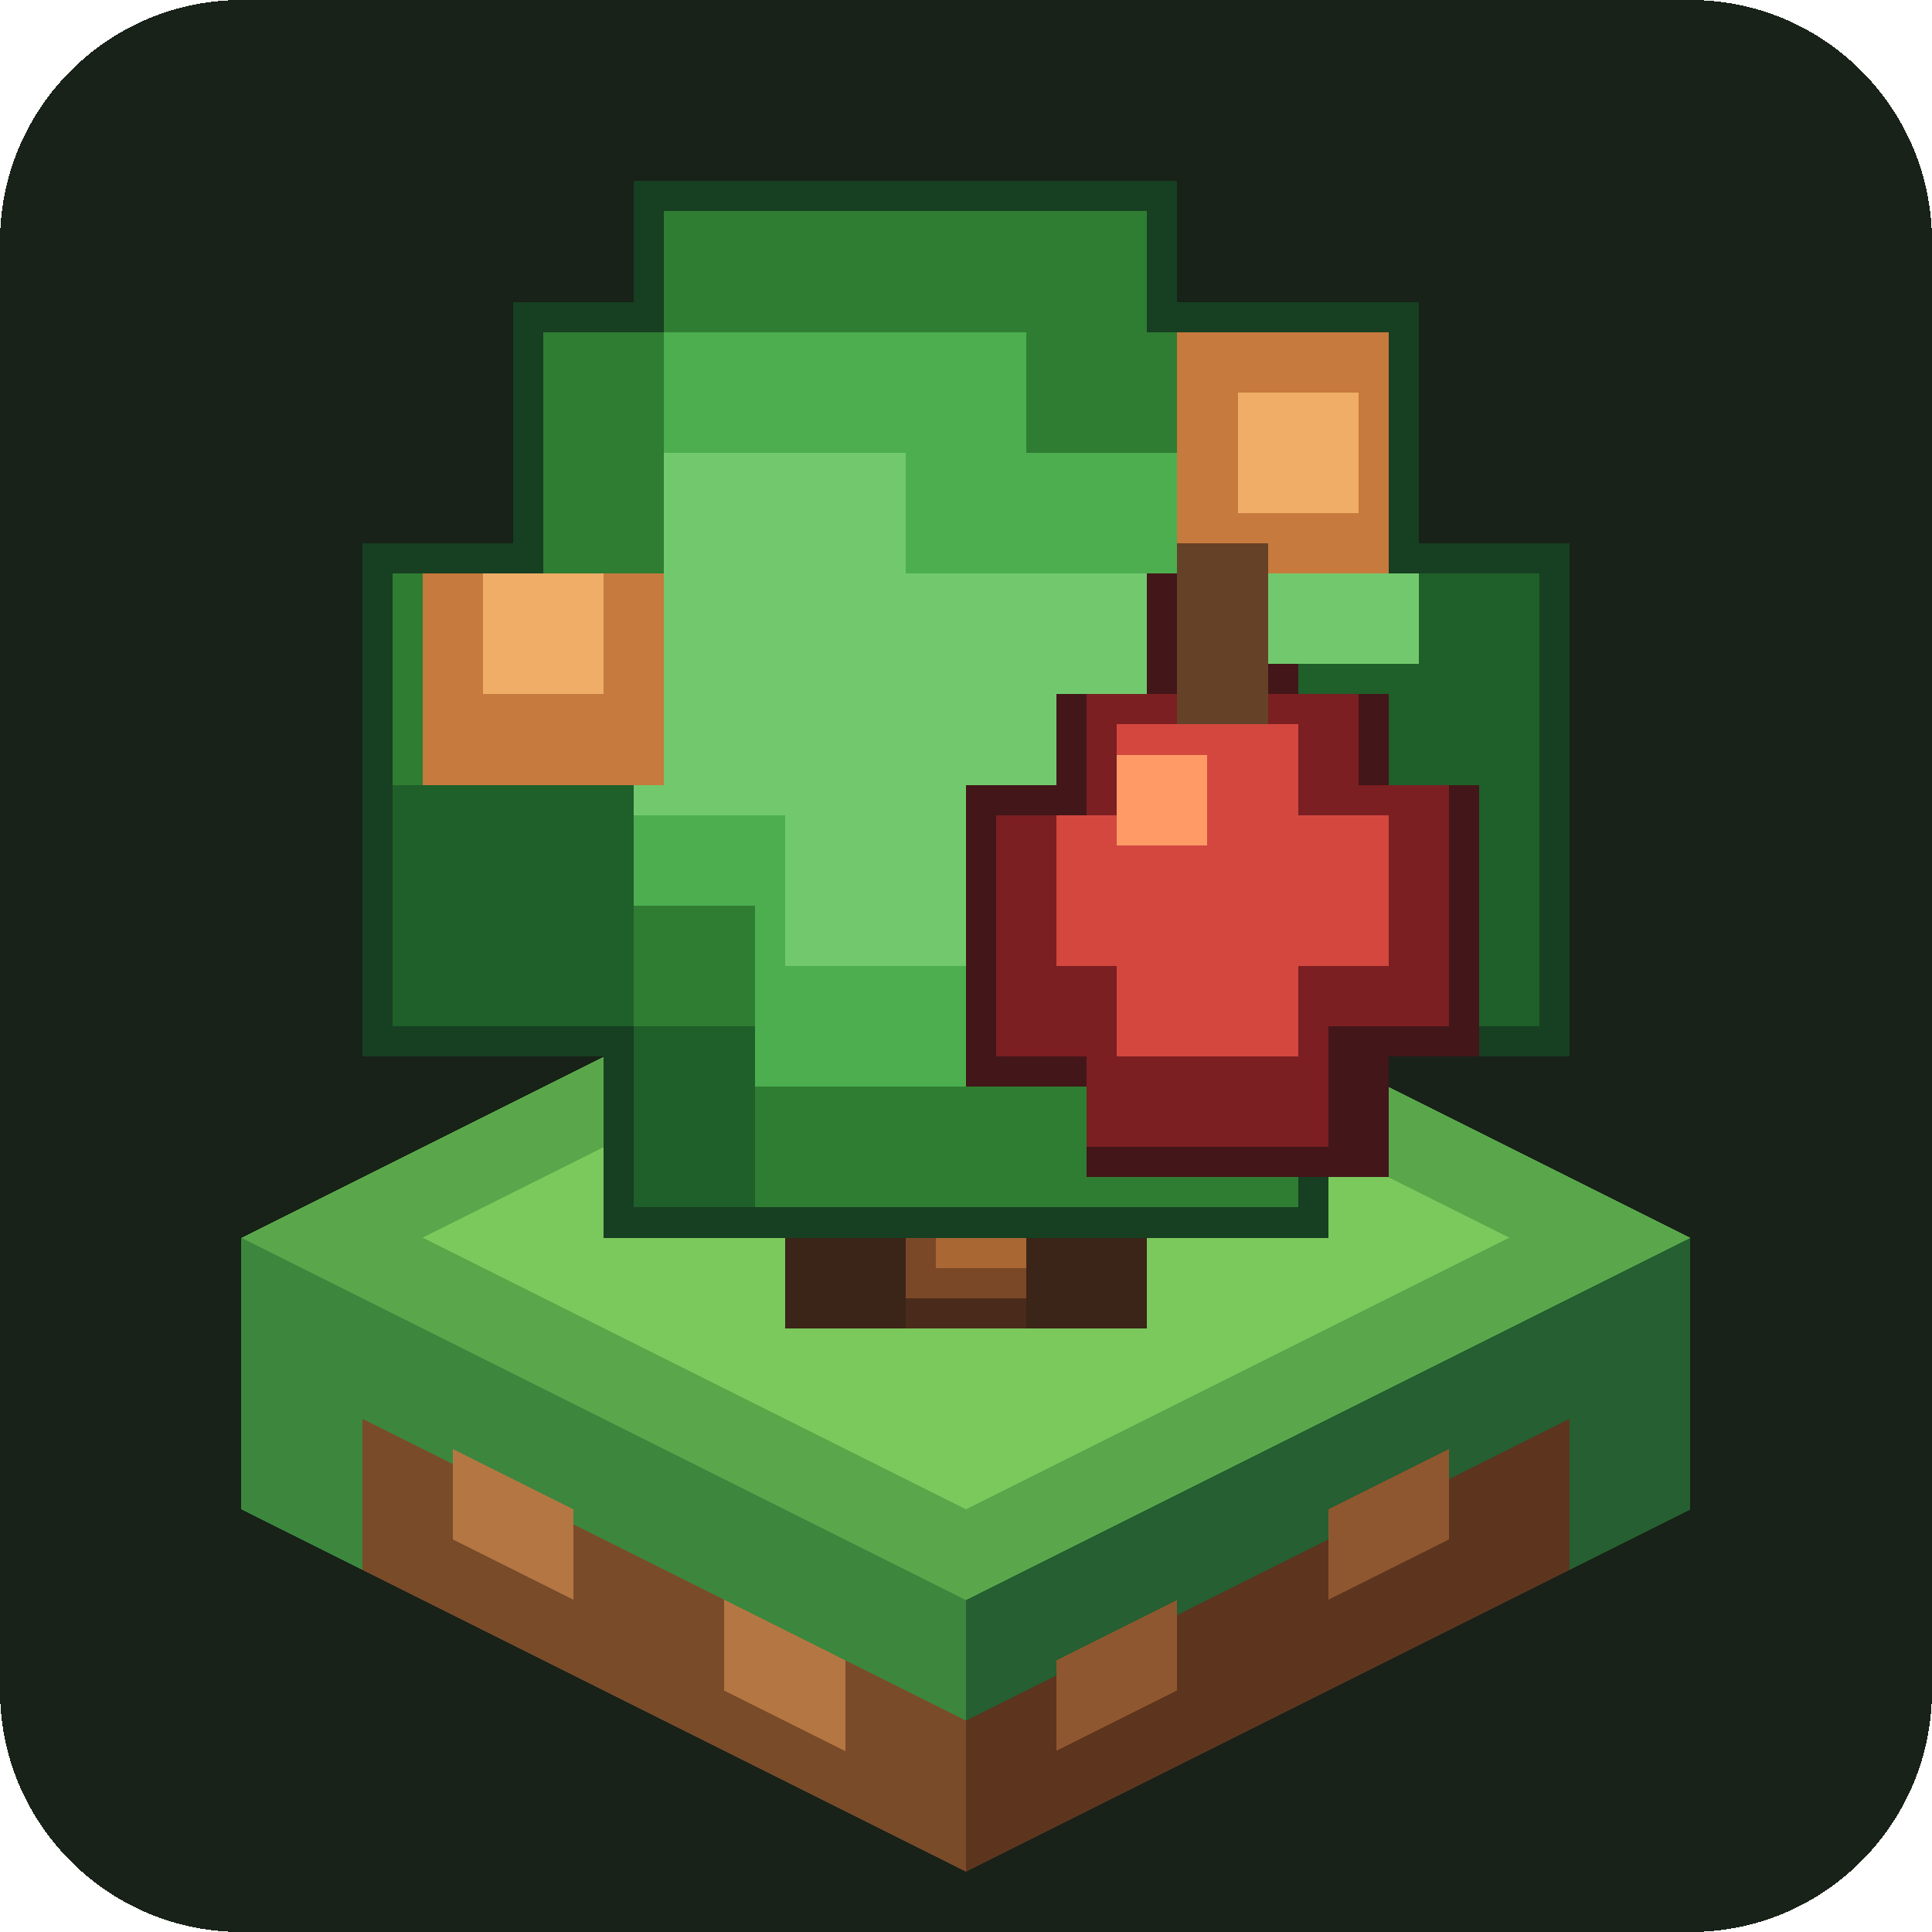
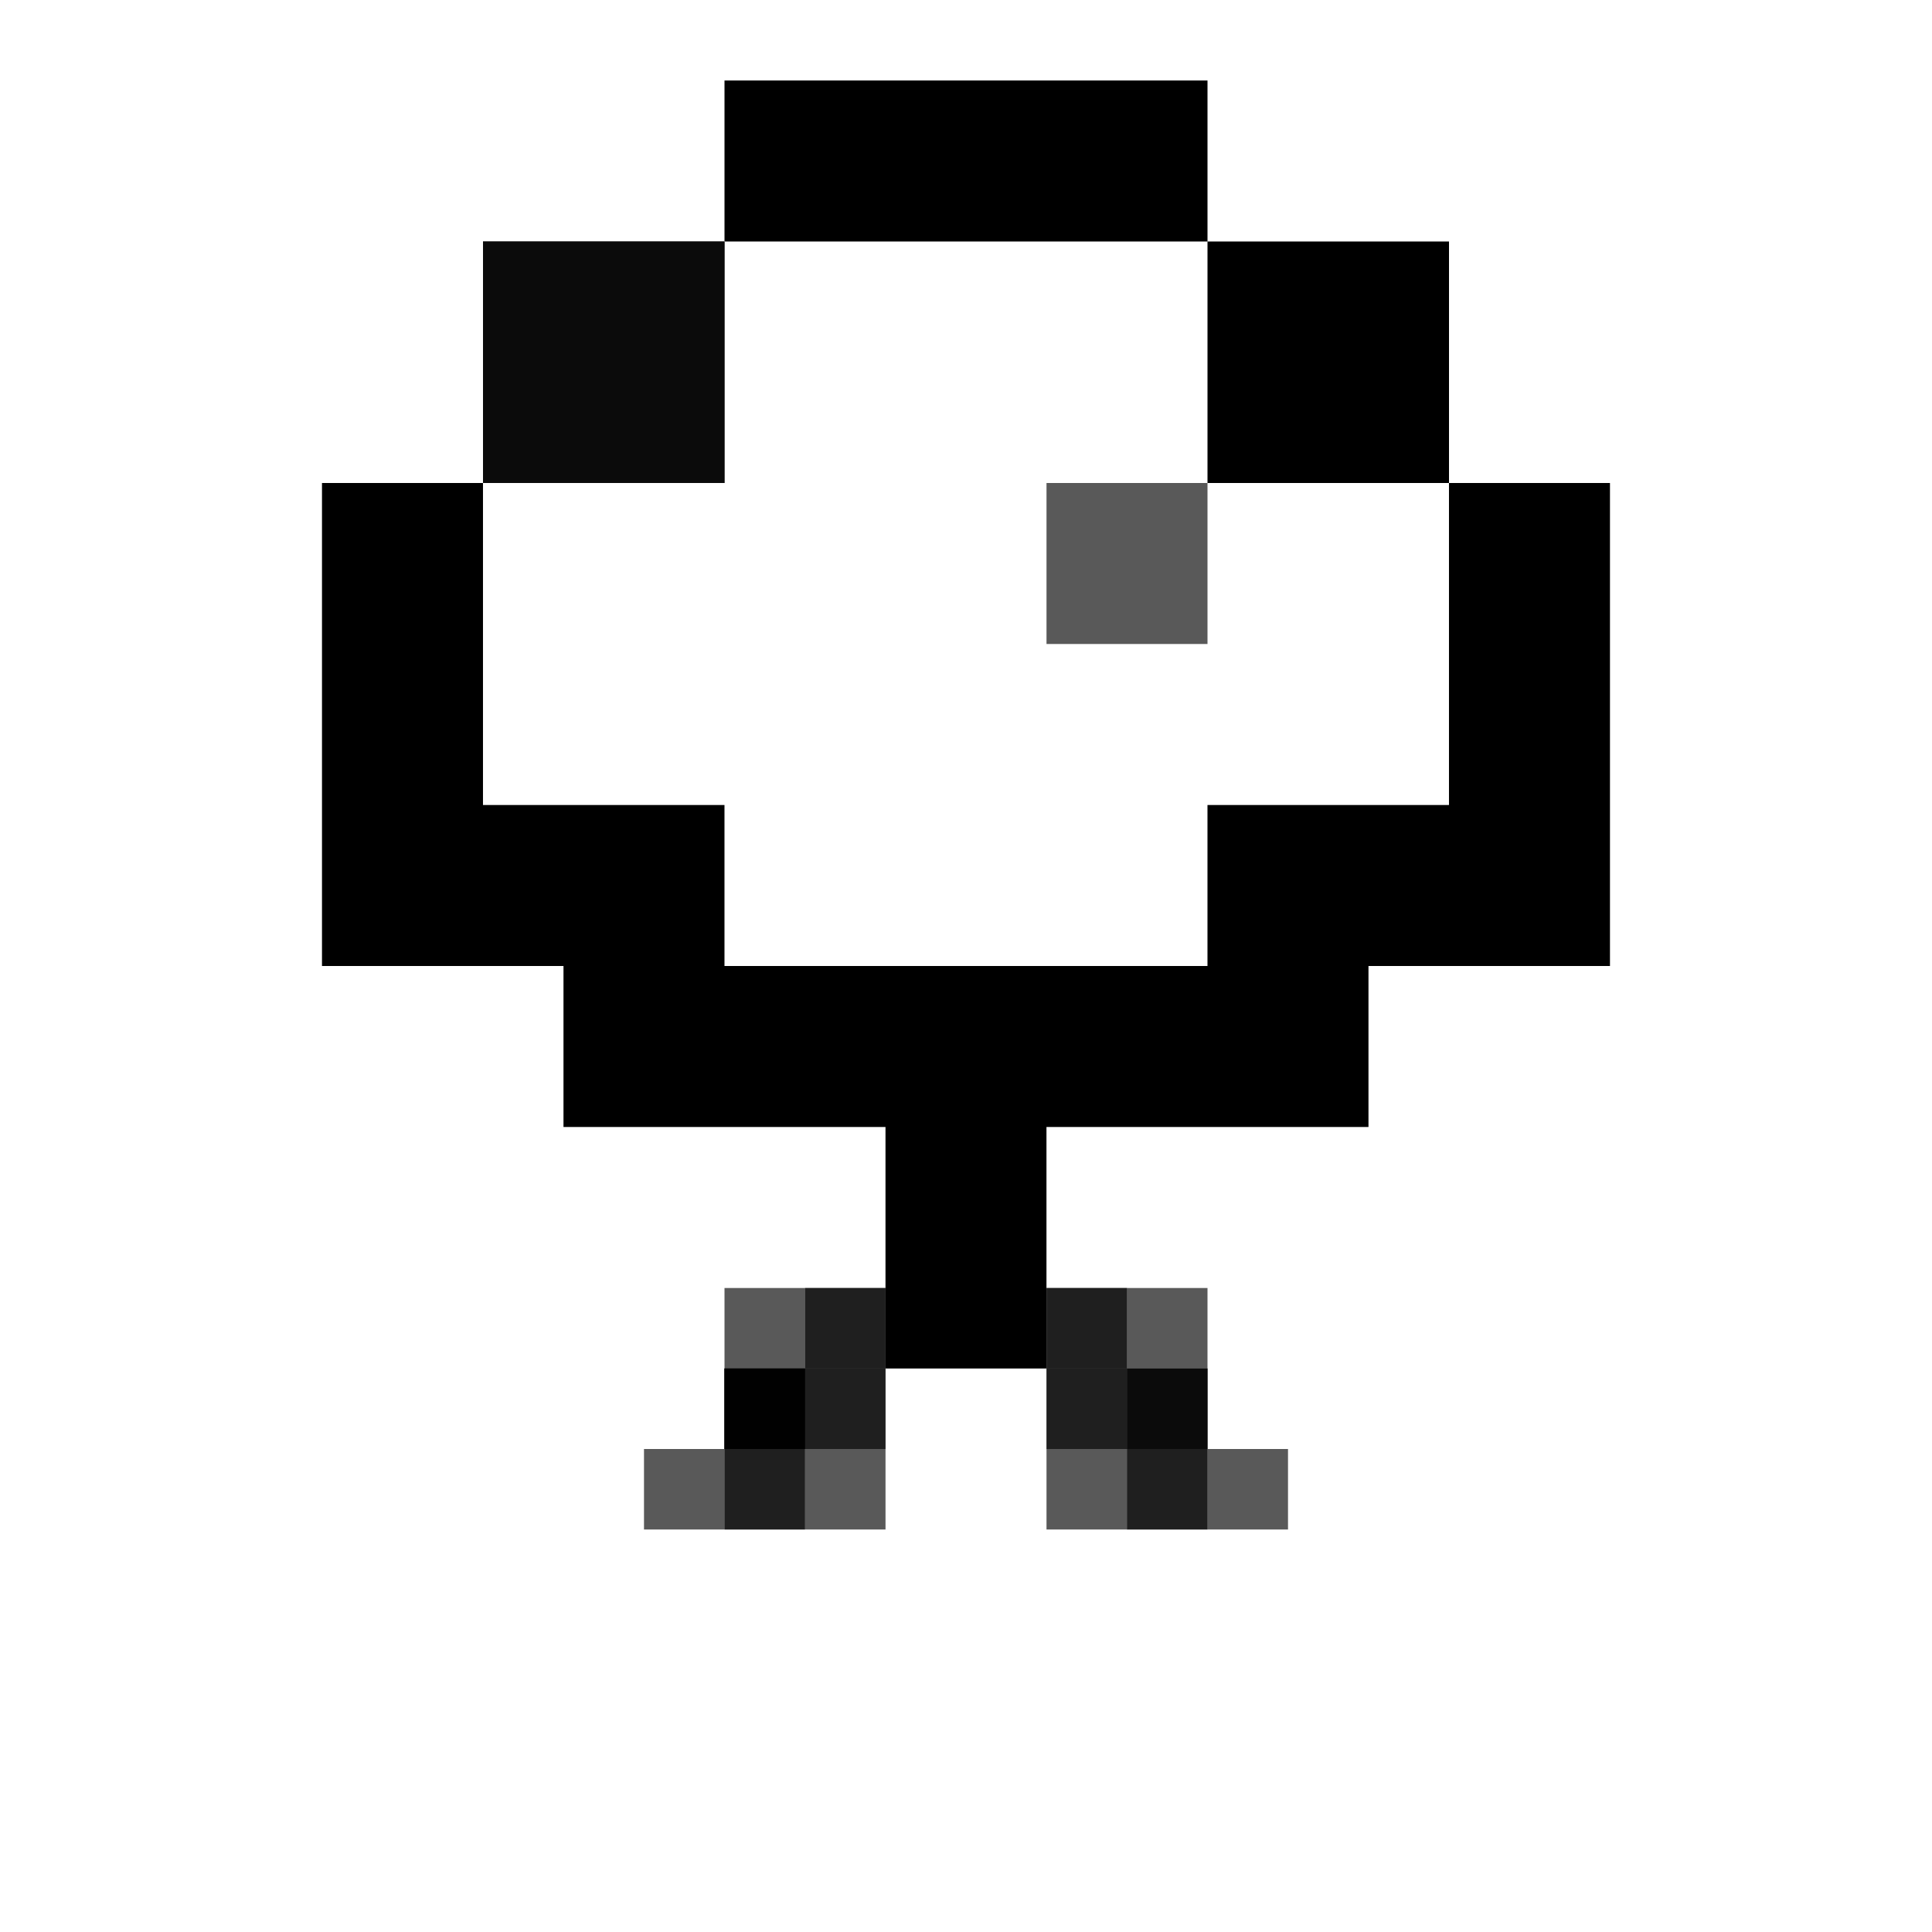
- <svg xmlns="http://www.w3.org/2000/svg" viewBox="0 0 128 128" shape-rendering="crispEdges">
-   <rect width="128" height="128" fill="#182218" rx="16" />
-   <path fill="#5aa74b" d="M16 82l48-24 48 24-48 24z" />
-   <path fill="#7bc85c" d="M28 82l36-18 36 18-36 18z" />
-   <path fill="#3c873d" d="M16 82l48 24v18L16 100z" />
-   <path fill="#265f31" d="M112 82l-48 24v18l48-24z" />
-   <path fill="#7a4b29" d="M24 94l40 20v10l-40-20z" />
-   <path fill="#5d351f" d="M104 94l-40 20v10l40-20z" />
-   <path fill="#b47642" d="M30 96l8 4v6l-8-4zm18 10l8 4v6l-8-4z" />
-   <path fill="#8e572f" d="M96 96l-8 4v6l8-4zm-18 10l-8 4v6l8-4z" />
-   <path fill="#4a2b1b" d="M52 52h24v36H52z" />
-   <path fill="#7a4827" d="M56 54h16v32H56z" />
-   <path fill="#a96734" d="M62 56h10v28H62z" />
-   <path fill="#d09253" d="M64 60h5v20h-5z" />
-   <path fill="#3b2418" d="M52 82h8v6h-8zm16 0h8v6h-8z" />
-   <path fill="#173f22" d="M42 12h36v8h16v16h10v34H88v12H40V70H24V36h10V20h8z" />
-   <path fill="#2f7d32" d="M44 14h32v8h16v16h10v30H86v12H42V68H26V38h10V22h8z" />
-   <path fill="#4cae4f" d="M44 22h24v8h16v16h10v14H78v12H50V60H34V46h10z" />
-   <path fill="#72c96d" d="M44 30h16v8h16v8h8v8H68v10H52V54H42v-8h2z" />
-   <path fill="#1f5f29" d="M26 52h16v16h8v12h-8V68H26zm60-14h16v30H86V58H76V46h10z" />
-   <path fill="#c77a3d" d="M28 38h16v14H28zm50-16h14v16H78z" />
-   <path fill="#efad67" d="M32 38h8v8h-8zm50-12h8v8h-8z" />
-   <path fill="#431619" d="M76 38h10v8h6v6h6v18h-6v8H72v-6h-8V52h6v-6h6z" />
-   <path fill="#7b1f22" d="M72 46h18v6h6v16h-8v8H72v-6h-6V54h6z" />
-   <path fill="#d4473f" d="M74 48h12v6h6v10h-6v6H74v-6h-4V54h4z" />
-   <path fill="#ff9a67" d="M74 50h6v6h-6z" />
-   <path fill="#654227" d="M78 36h6v12h-6z" />
-   <path fill="#72c96d" d="M84 38h10v6H84z" />
+ <svg xmlns="http://www.w3.org/2000/svg" width="100%" height="100%" viewBox="0 0 100 100" version="1.1" xml:space="preserve" style="fill-rule:evenodd;clip-rule:evenodd;stroke-linejoin:round;stroke-miterlimit:2;">
+   <path d="M37.5,12.5l0,0Zm0,0l0,-8.333l25,-0l0,8.333l-25,0Zm25,0l12.5,0l0,12.5l-12.5,0l0,-12.5Z" />
+   <path d="M45.833,70.833l0,-12.5l-16.667,0l0,-8.333l-12.5,0l0,-25l8.333,0l0,16.667l12.5,0l0,8.333l25,0l0,-8.333l12.5,0l0,-16.667l8.333,0l0,25l-12.5,0l0,8.333l-16.667,0l0,12.5" />
+   <rect x="54.167" y="25" width="8.333" height="8.333" style="fill-opacity:0.65;fill-rule:nonzero;" />
+   <rect x="25" y="12.5" width="12.5" height="12.5" style="fill-opacity:0.65;fill-rule:nonzero;" />
+   <rect x="25" y="12.5" width="12.5" height="12.5" style="fill-opacity:0.65;fill-rule:nonzero;" />
+   <rect x="25" y="12.5" width="12.5" height="12.5" style="fill-opacity:0.65;fill-rule:nonzero;" />
+   <rect x="41.667" y="70.833" width="4.167" height="4.167" style="fill-opacity:0.65;fill-rule:nonzero;" />
+   <rect x="37.5" y="75" width="4.167" height="4.167" style="fill-opacity:0.65;fill-rule:nonzero;" />
+   <rect x="33.333" y="75" width="4.167" height="4.167" style="fill-opacity:0.65;fill-rule:nonzero;" />
+   <rect x="37.5" y="75" width="4.167" height="4.167" style="fill-opacity:0.65;fill-rule:nonzero;" />
+   <rect x="37.5" y="70.833" width="4.167" height="4.167" style="fill-opacity:0.65;fill-rule:nonzero;" />
+   <rect x="41.667" y="70.833" width="4.167" height="4.167" style="fill-opacity:0.65;fill-rule:nonzero;" />
+   <rect x="41.667" y="66.667" width="4.167" height="4.167" style="fill-opacity:0.65;fill-rule:nonzero;" />
+   <rect x="37.5" y="70.833" width="4.167" height="4.167" style="fill-opacity:0.65;fill-rule:nonzero;" />
+   <rect x="37.5" y="70.833" width="4.167" height="4.167" style="fill-opacity:0.65;fill-rule:nonzero;" />
+   <rect x="37.5" y="66.667" width="4.167" height="4.167" style="fill-opacity:0.65;fill-rule:nonzero;" />
+   <rect x="41.667" y="66.667" width="4.167" height="4.167" style="fill-opacity:0.65;fill-rule:nonzero;" />
+   <rect x="54.167" y="70.833" width="4.167" height="4.167" style="fill-opacity:0.65;fill-rule:nonzero;" />
+   <rect x="58.333" y="75" width="4.167" height="4.167" style="fill-opacity:0.65;fill-rule:nonzero;" />
+   <rect x="58.333" y="75" width="4.167" height="4.167" style="fill-opacity:0.65;fill-rule:nonzero;" />
+   <rect x="58.333" y="70.833" width="4.167" height="4.167" style="fill-opacity:0.65;fill-rule:nonzero;" />
+   <rect x="54.167" y="70.833" width="4.167" height="4.167" style="fill-opacity:0.65;fill-rule:nonzero;" />
+   <rect x="54.167" y="66.667" width="4.167" height="4.167" style="fill-opacity:0.65;fill-rule:nonzero;" />
+   <rect x="58.333" y="70.833" width="4.167" height="4.167" style="fill-opacity:0.65;fill-rule:nonzero;" />
+   <rect x="58.333" y="70.833" width="4.167" height="4.167" style="fill-opacity:0.65;fill-rule:nonzero;" />
+   <rect x="58.333" y="66.667" width="4.167" height="4.167" style="fill-opacity:0.65;fill-rule:nonzero;" />
+   <rect x="54.167" y="66.667" width="4.167" height="4.167" style="fill-opacity:0.65;fill-rule:nonzero;" />
+   <rect x="41.667" y="75" width="4.167" height="4.167" style="fill-opacity:0.65;fill-rule:nonzero;" />
+   <rect x="54.167" y="75" width="4.167" height="4.167" style="fill-opacity:0.65;fill-rule:nonzero;" />
+   <rect x="62.5" y="75" width="4.167" height="4.167" style="fill-opacity:0.65;fill-rule:nonzero;" />
+   <rect x="37.5" y="70.833" width="4.167" height="4.167" style="fill-opacity:0.65;fill-rule:nonzero;" />
+   <rect x="37.5" y="70.833" width="4.167" height="4.167" style="fill-opacity:0.65;fill-rule:nonzero;" />
</svg>
